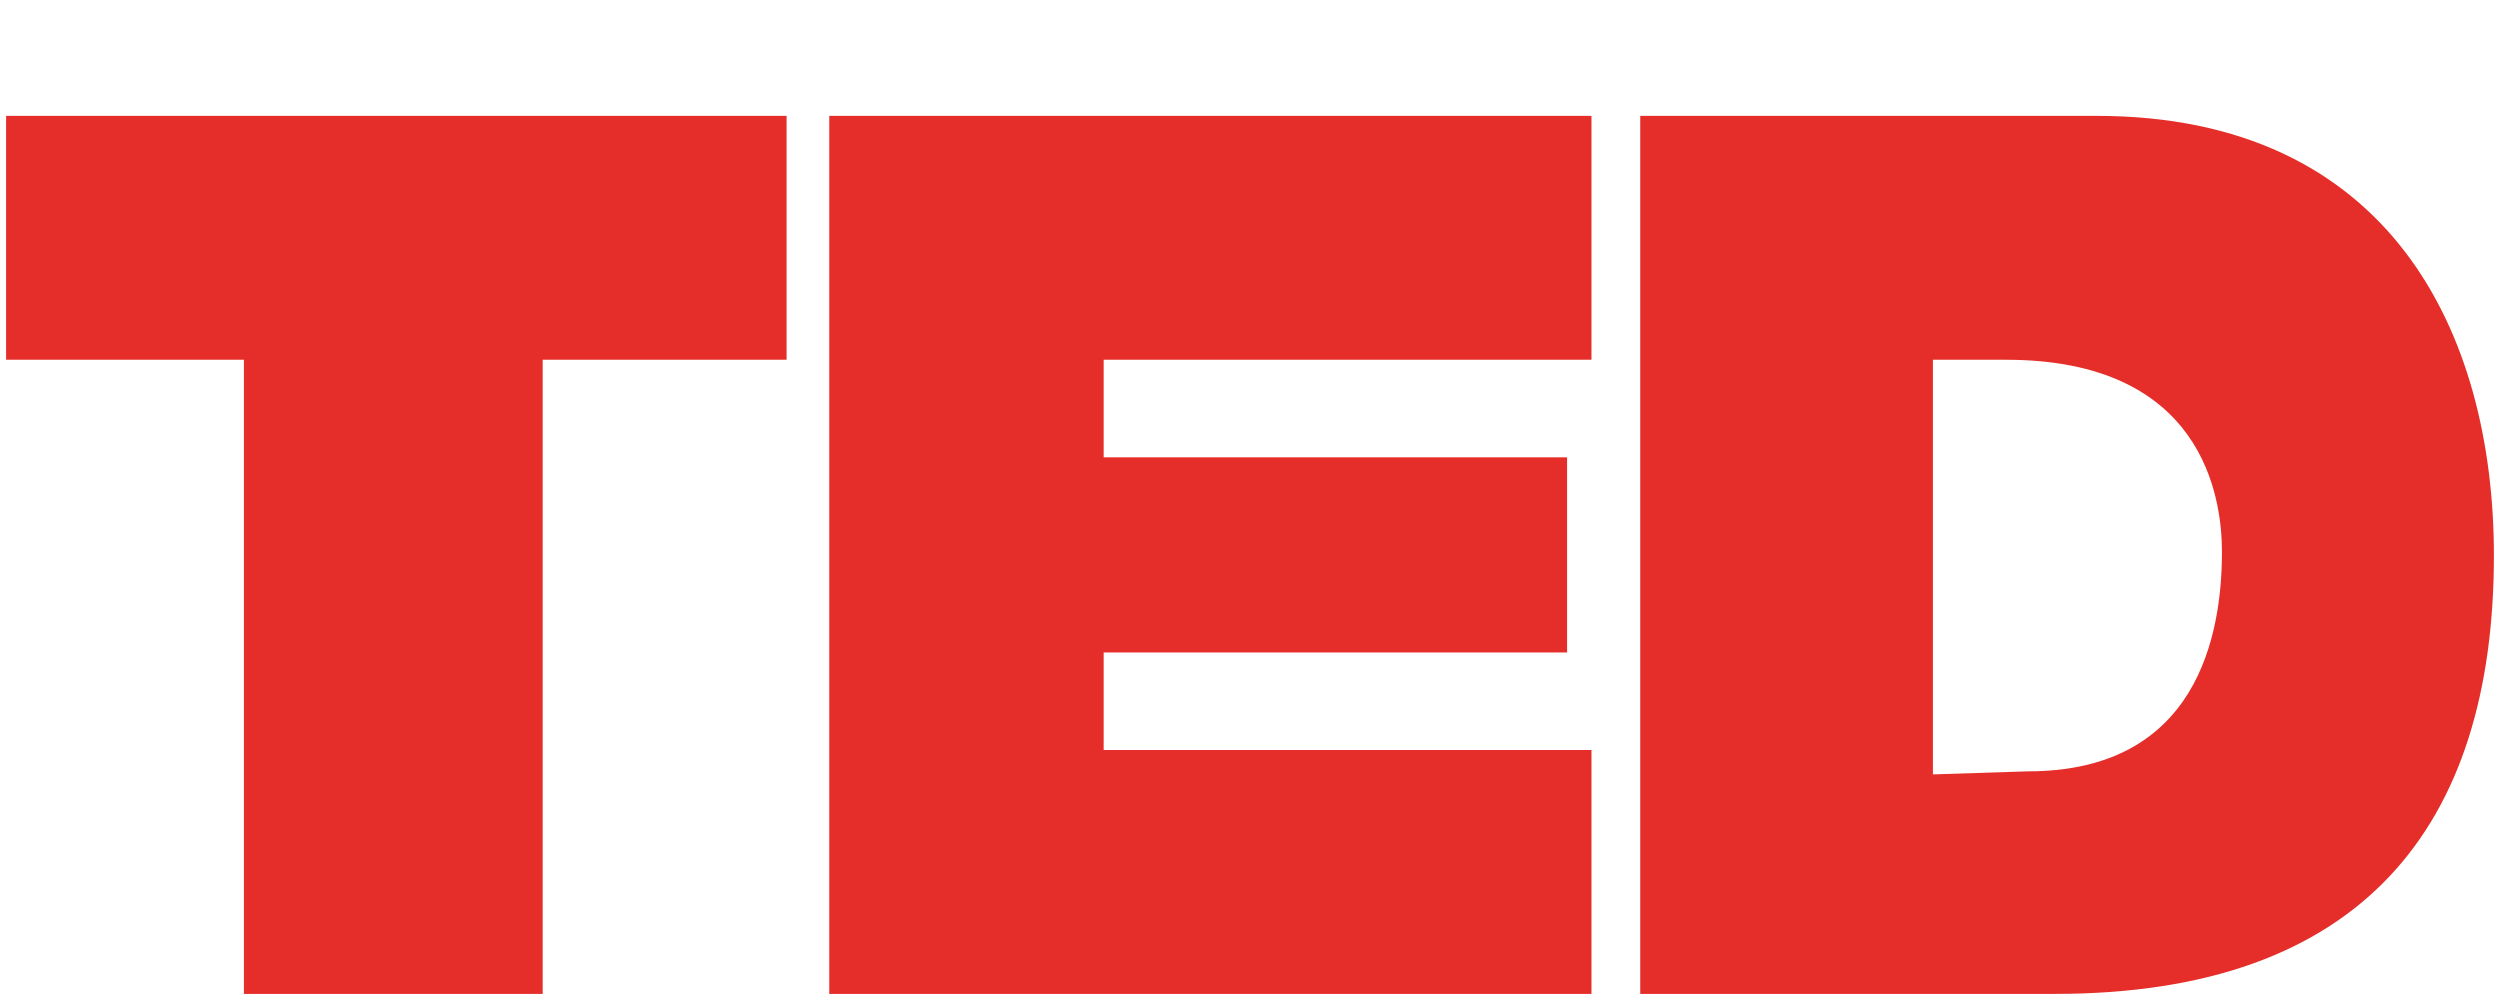
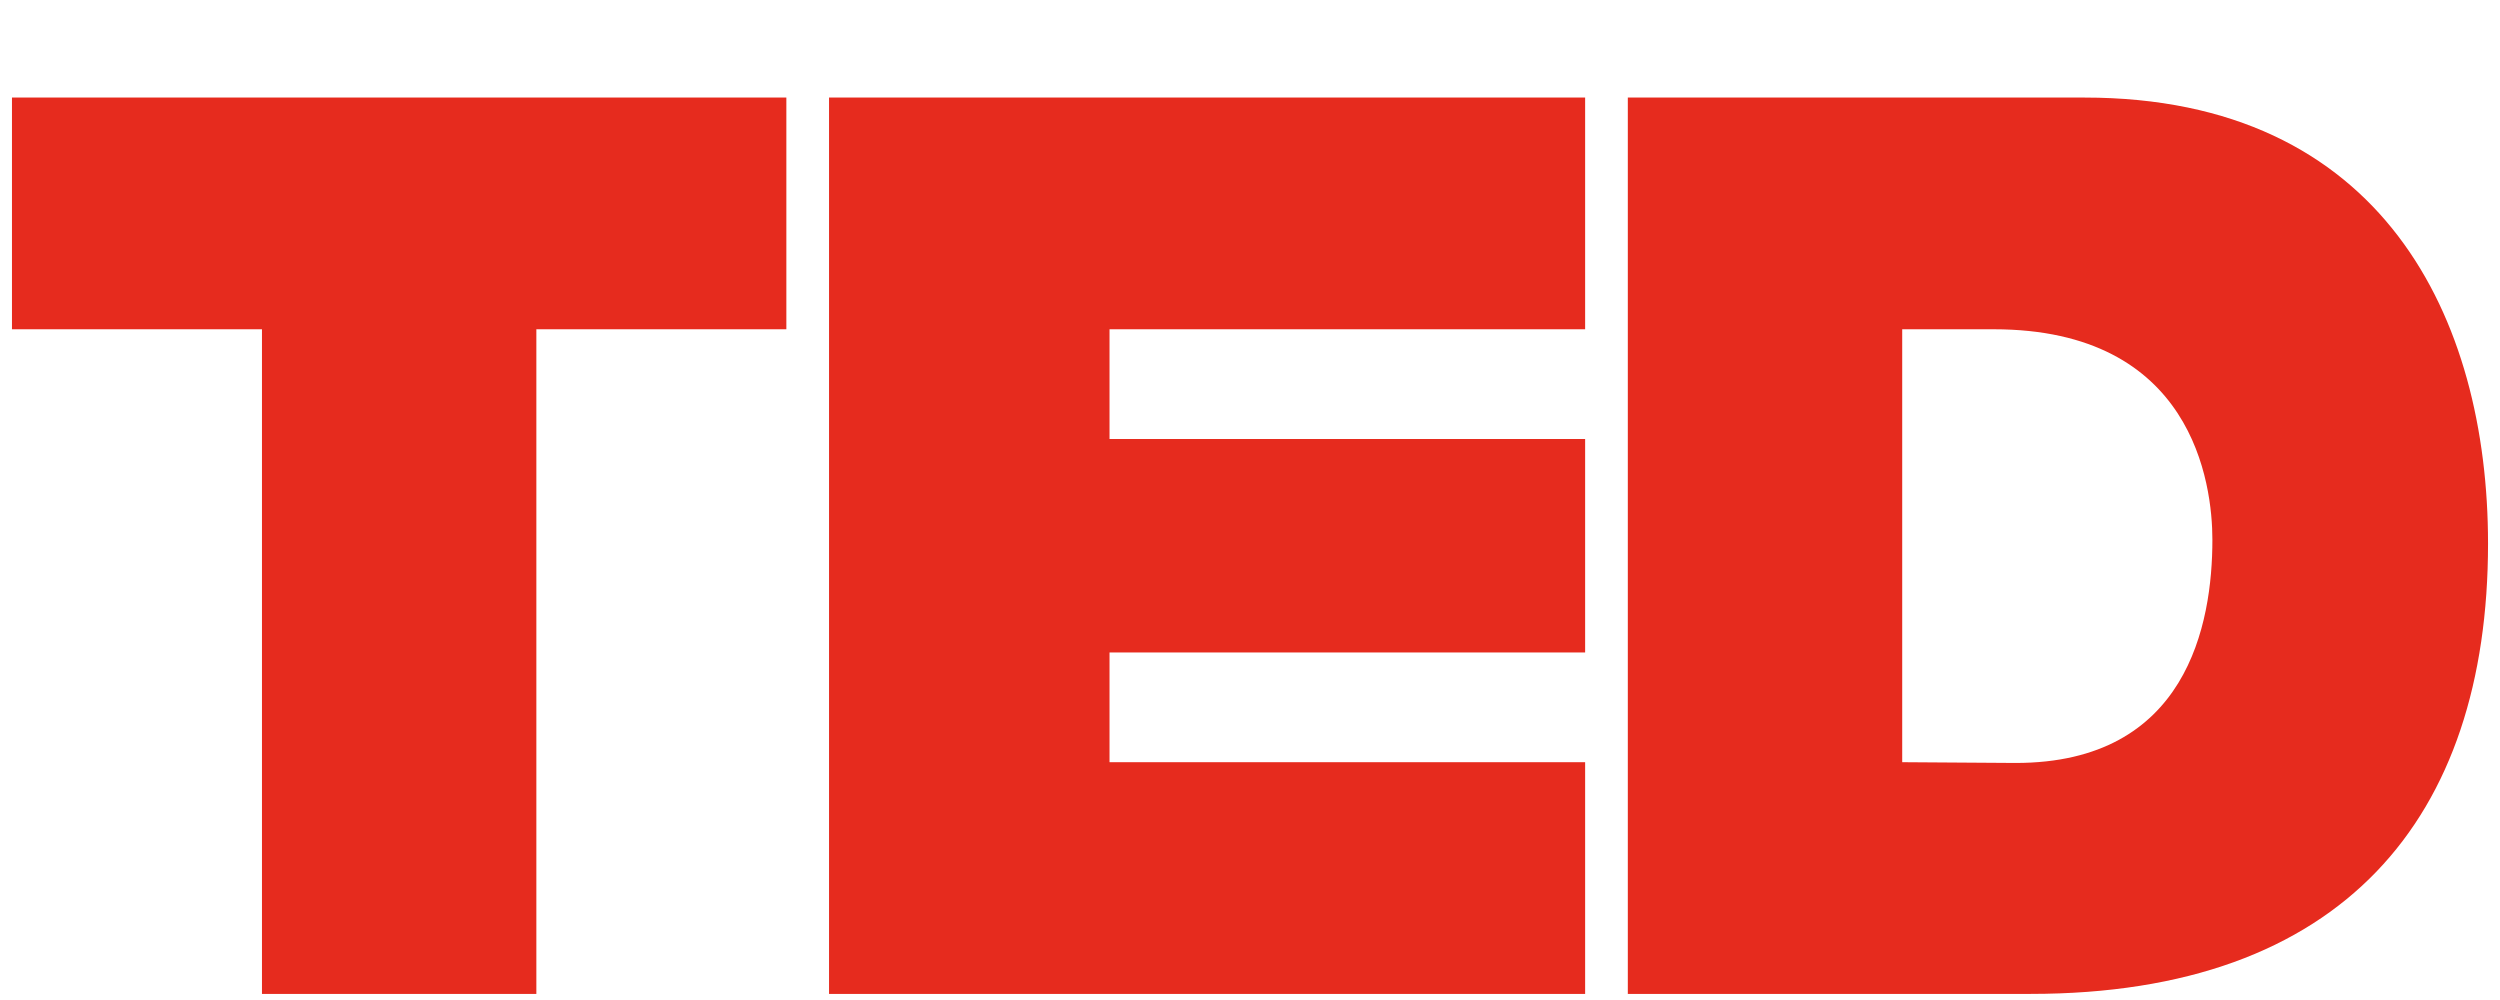
<svg xmlns="http://www.w3.org/2000/svg" viewBox="0, 0, 410, 164">
-   <path d="M1 59h39v104h49V59h40V19H1v40zm135 104h125v-40h-80v-16h76V75h-76V59h80V19H136v144zM343.8 19H269v144h68c50.4 0 72-27.5 72-71.9 0-36.5-17-72.1-65.2-72.1zm-11.2 107.5l-15.6.5V59h12c32.2 0 35.4 22.4 35.4 31.5 0 13.6-4 36-31.8 36z" fill="#E52E29" />
+   <path d="M42.962 54h-41V16h127v38h-41v109h-45zm93-38h124v38h-78v18h78v35h-78v18h78v38h-124zm176 109l18.594.126c28.16 0 32.276-22.814 32.276-36.595 0-9.233-3.189-34.531-35.87-34.531h-15v71zm-45-109h74.898c48.9 0 66.178 36.172 66.178 73.15 0 45.022-23.832 73.85-75.008 73.85h-66.068V16z" fill="#E62B1E" />
</svg>
